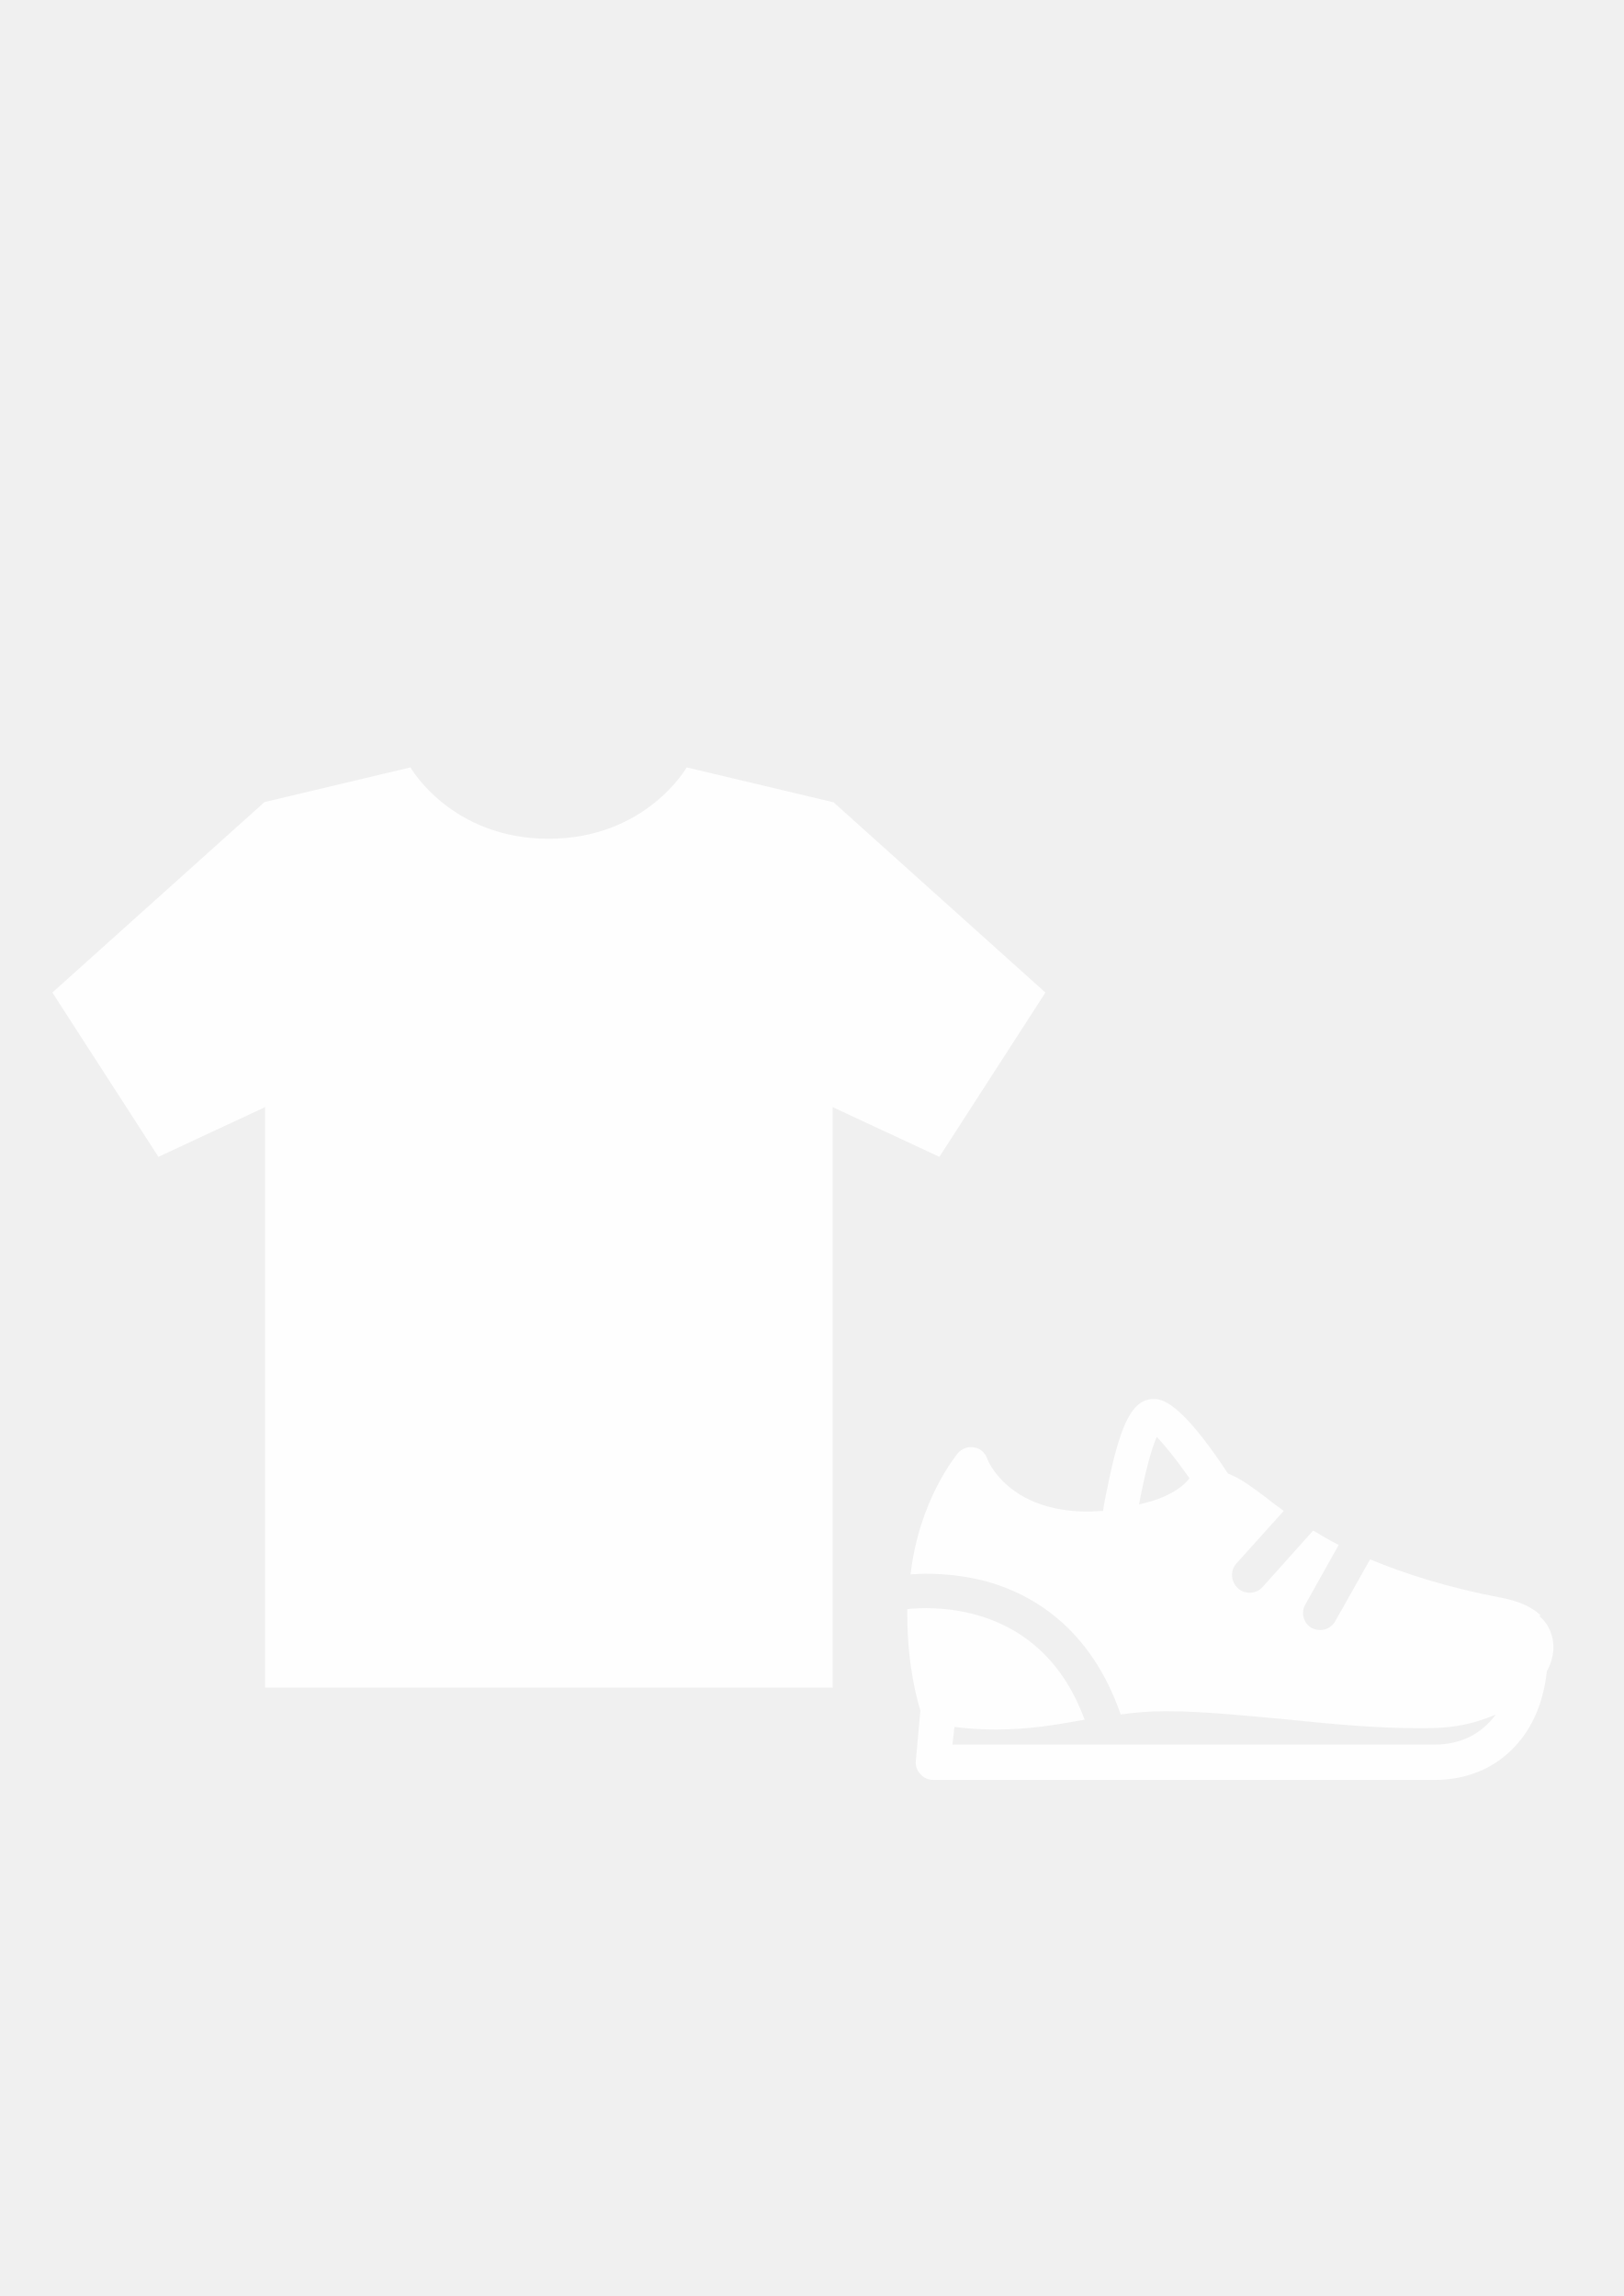
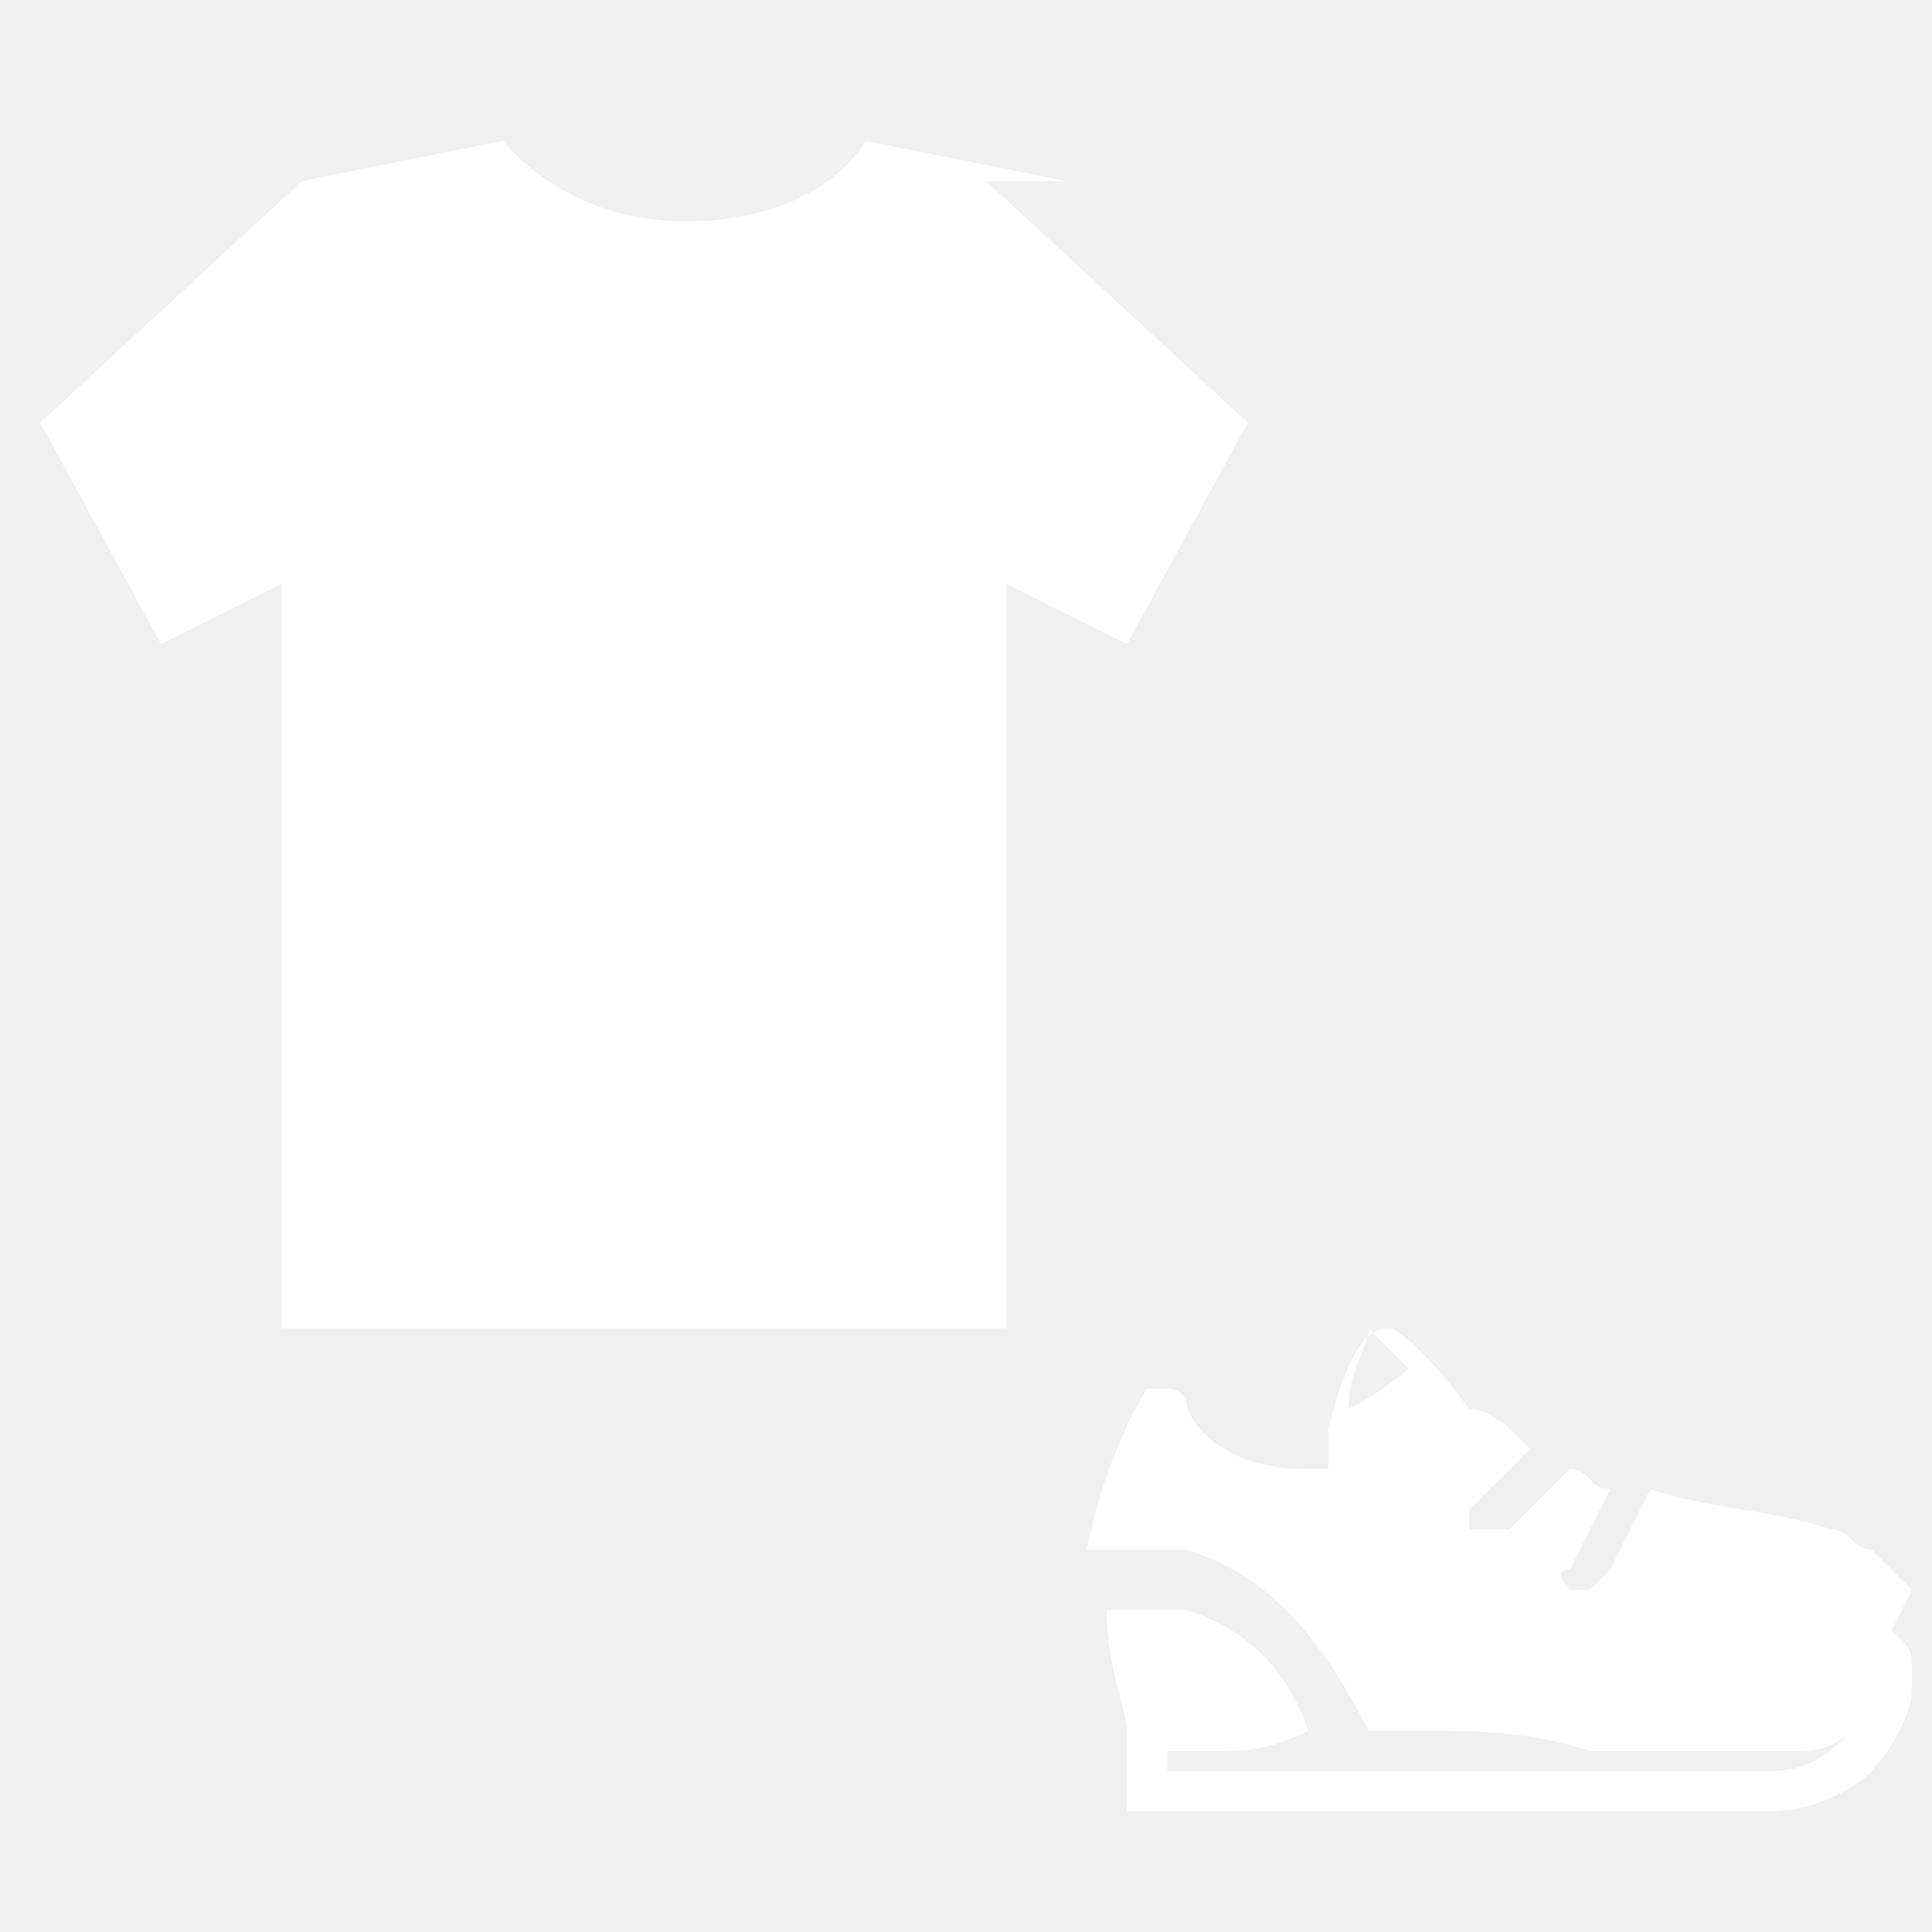
- <svg xmlns="http://www.w3.org/2000/svg" xml:space="preserve" width="2480px" height="3508px" version="1.1" style="shape-rendering:geometricPrecision; text-rendering:geometricPrecision; image-rendering:optimizeQuality; fill-rule:evenodd; clip-rule:evenodd" viewBox="0 0 2480 3507">
+ <svg xmlns="http://www.w3.org/2000/svg" xml:space="preserve" width="96px" height="96px" version="1.0" style="shape-rendering:geometricPrecision; text-rendering:geometricPrecision; image-rendering:optimizeQuality; fill-rule:evenodd; clip-rule:evenodd" viewBox="0 0 96 96">
  <defs>
    <style type="text/css">
   
-     .fil0 {fill:#FEFEFE}
+     .fil0 {fill:white}
   
  </style>
  </defs>
  <g id="Camada_x0020_1">
-     <path class="fil0" d="M1272 1225l-223 -53c0,0 -62,109 -211,109 -149,0 -211,-109 -211,-109l-223 53 -324 291 162 251 163 -76 0 887 867 0 0 -887 163 76 162 -251 -324 -291z" />
-     <path class="fil0" d="M2353 2467c-14,-13 -33,-21 -58,-26 -84,-16 -149,-37 -202,-59l-53 94c-5,9 -14,14 -23,14 -4,0 -9,-1 -13,-3 -13,-7 -17,-24 -10,-36l51 -91c-14,-7 -27,-15 -39,-22l-77 86c-5,6 -13,9 -20,9 -6,0 -13,-2 -18,-7 -11,-10 -12,-27 -2,-38l72 -80c-9,-7 -18,-13 -25,-19 -23,-17 -41,-31 -60,-38 -75,-114 -103,-114 -114,-114 -1,0 -1,0 -2,0 -29,2 -47,34 -66,124 -3,16 -7,32 -9,47 -7,0 -15,1 -23,1 -122,0 -153,-78 -154,-81 -3,-9 -11,-16 -20,-17 -9,-2 -19,2 -25,9 -2,3 -59,71 -72,185 25,-2 69,-2 117,11 68,19 158,70 204,203 21,-3 44,-5 69,-5 57,0 124,7 189,13 67,7 136,13 196,13 14,0 26,0 38,-1 29,-2 56,-9 81,-20 -21,29 -53,46 -93,46l-737 0 3 -27c22,3 43,4 64,4 49,0 90,-7 129,-14 2,0 4,-1 6,-1 -31,-84 -87,-138 -165,-160 -46,-13 -88,-11 -106,-9 0,2 0,4 0,7l0 2c0,76 15,130 20,146l-7 77c-1,7 2,15 7,20 5,6 12,9 20,9l766 0c49,0 92,-18 123,-52 27,-29 43,-68 48,-114 6,-11 9,-21 10,-33 1,-19 -6,-38 -21,-51zm-536 -209c0,0 0,0 0,0 -2,3 -20,28 -77,40 9,-48 19,-85 27,-103 11,11 29,33 50,63z" />
+     <g id="_411972320">
+       <path class="fil0" d="M53 9l-10 -2c0,0 -2,4 -9,4 -6,0 -9,-4 -9,-4l-10 2 -13 12 6 11 6 -3 0 37 36 0 0 -37 6 3 6 -11 -13 -12 0 0 1 0z" />
+       <path class="fil0" d="M93 77c-1,0 -1,-1 -2,-1 -3,-1 -6,-1 -9,-2l-2 4c0,0 -1,1 -1,1 0,0 0,0 -1,0 0,0 -1,-1 0,-1l2 -4c-1,0 -1,-1 -2,-1l-3 3c0,0 -1,0 -1,0 0,0 0,0 -1,0 0,0 0,-1 0,-1l3 -3c0,0 -1,-1 -1,-1 -1,-1 -2,-1 -2,-1 -3,-4 -4,-4 -4,-4 0,0 0,0 0,0 -1,0 -2,1 -3,5 0,1 0,1 0,2 0,0 -1,0 -1,0 -5,0 -6,-3 -6,-3 0,0 0,-1 -1,-1 0,0 -1,0 -1,0 0,0 -2,3 -3,8 1,0 3,0 5,0 3,1 6,3 9,9 1,0 2,0 3,0 2,0 5,0 8,1 3,0 5,0 9,0 1,0 1,0 1,0 1,0 2,0 3,-1 -1,1 -2,2 -4,2l-30 0 0 -1c1,0 2,0 2,0 2,0 3,0 5,-1 0,0 0,0 0,0 -1,-3 -3,-5 -6,-6 -2,0 -3,0 -4,0 0,0 0,0 0,0l0 0c0,3 1,5 1,6l0 3c0,0 0,1 0,1 0,0 0,0 1,0l31 0c2,0 4,-1 5,-2 1,-1 2,-3 2,-4 0,0 0,-1 0,-1 0,-1 0,-1 -1,-2l0 0 1 -2zm-23 -9c0,0 0,0 0,0 0,0 -1,1 -3,2 0,-2 1,-3 1,-4 0,0 1,1 2,2l0 0 0 0z" />
+     </g>
  </g>
</svg>
